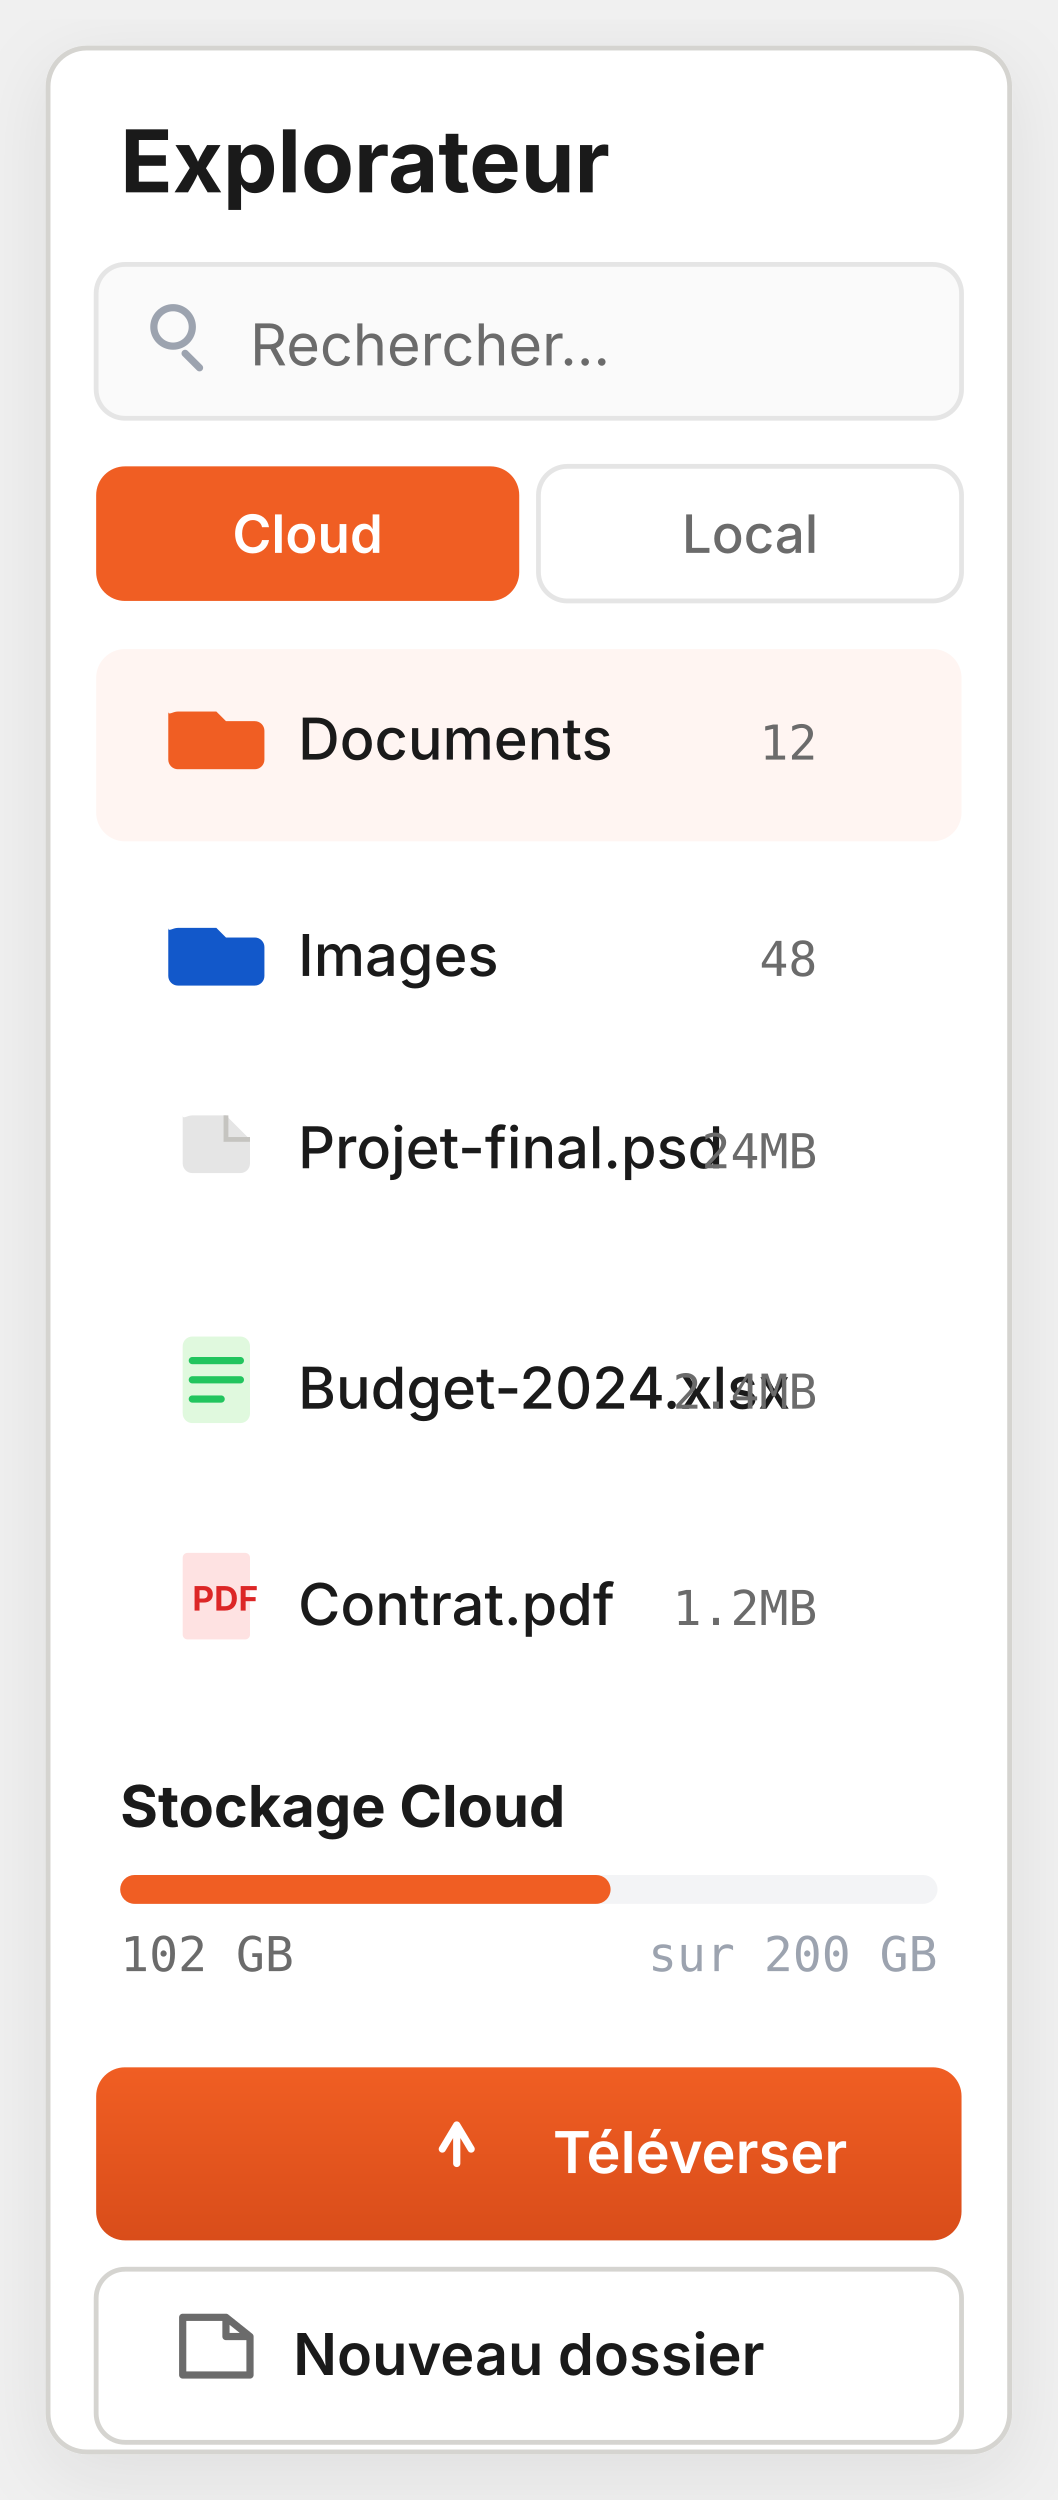
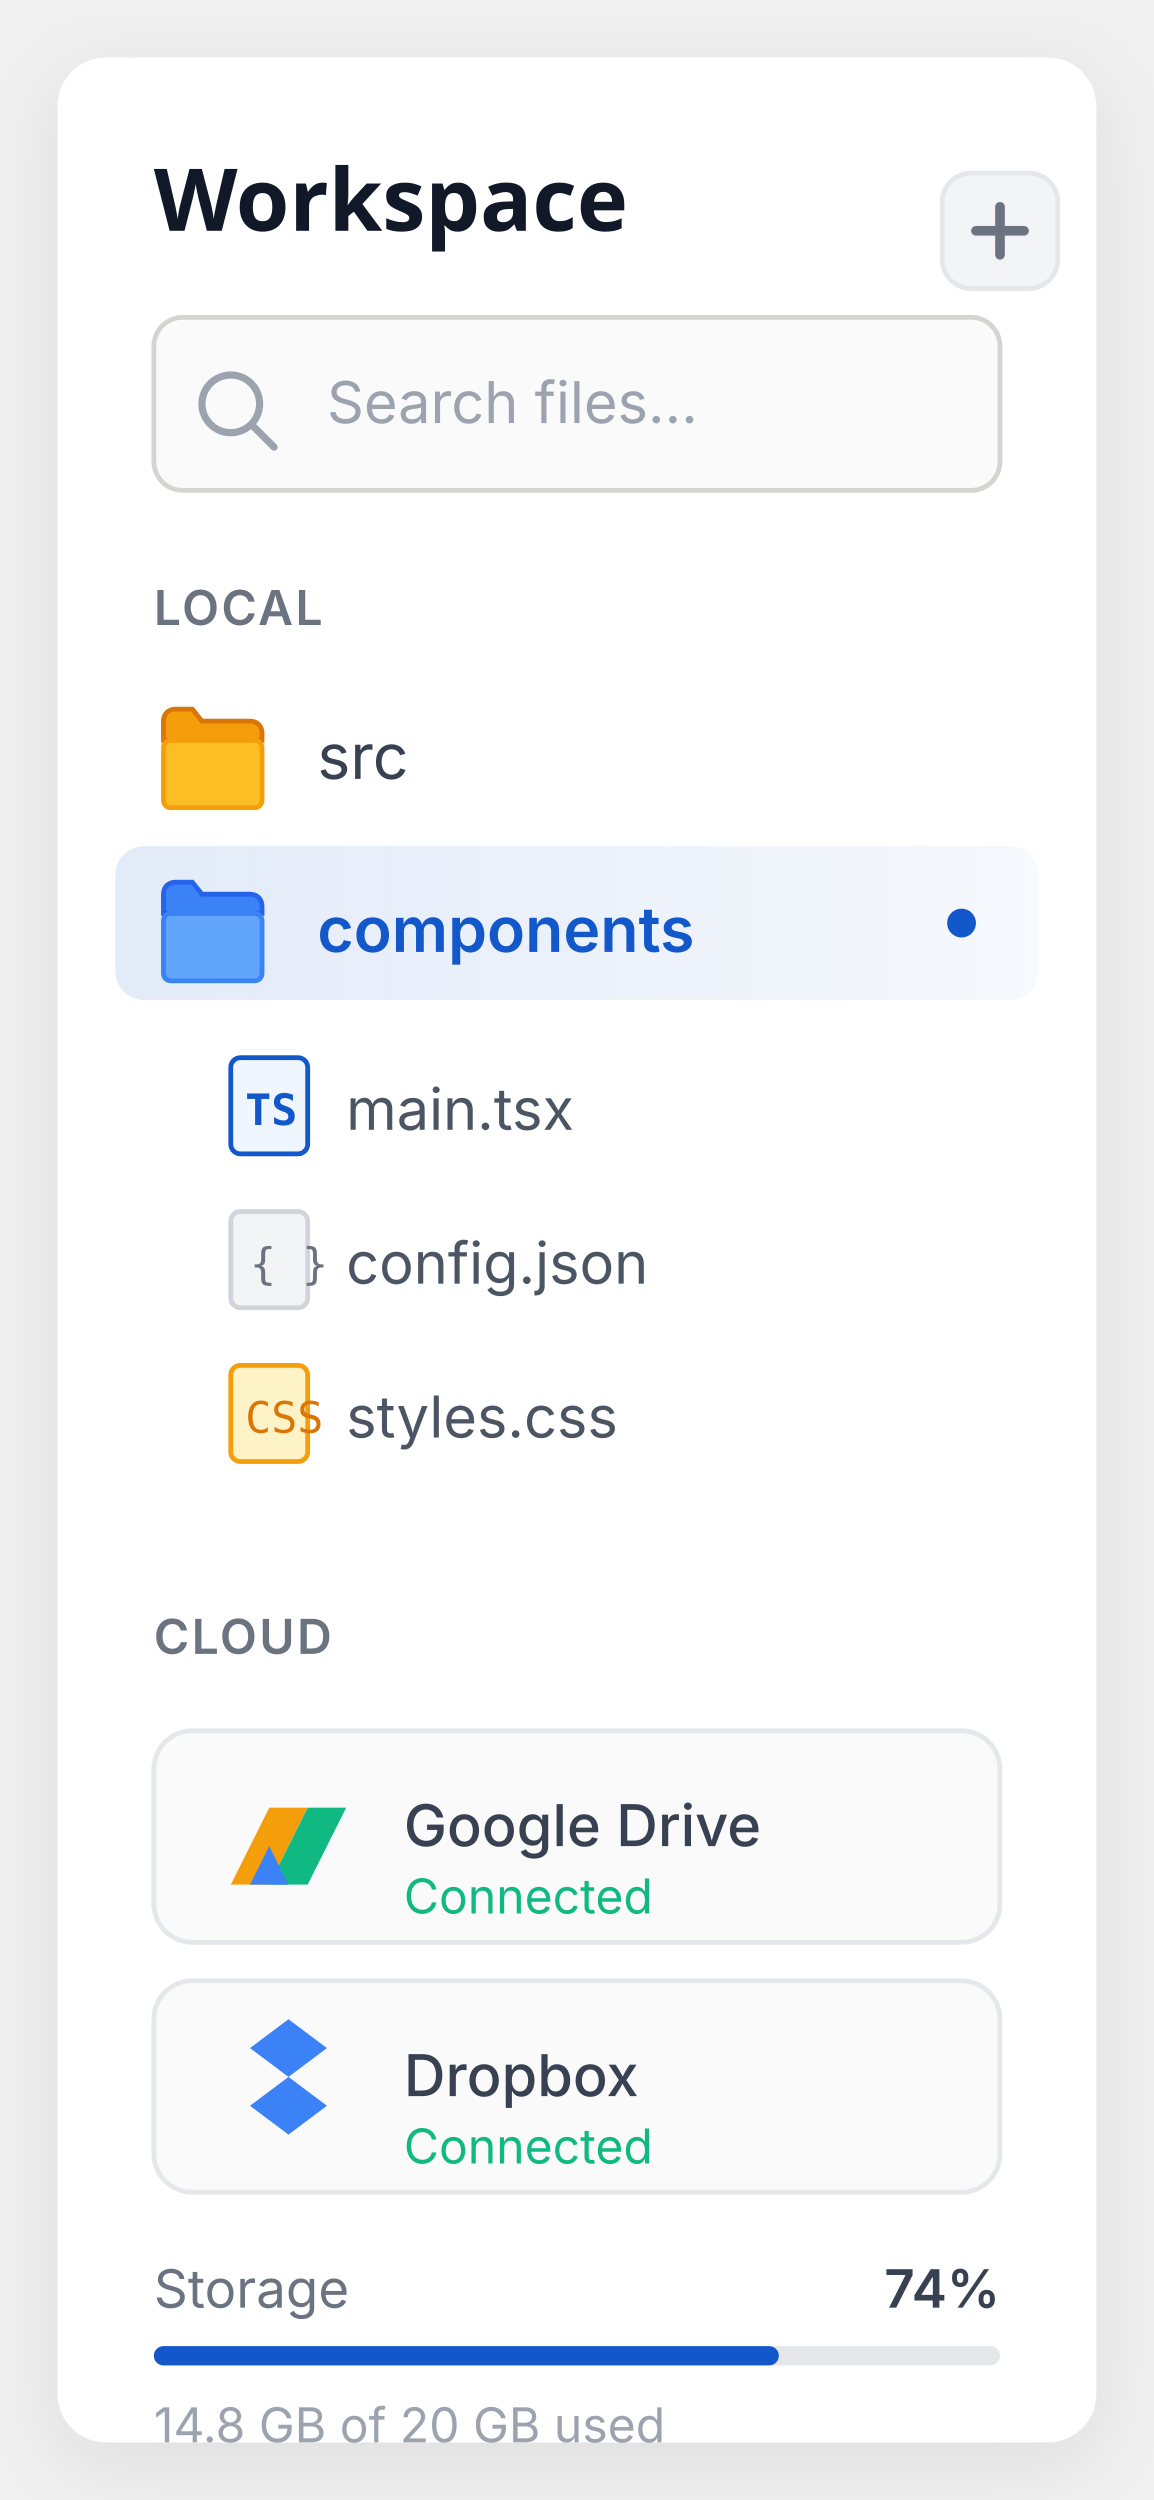
- <svg xmlns="http://www.w3.org/2000/svg" viewBox="0 0 220 520" fill="none">
+ <svg xmlns="http://www.w3.org/2000/svg" viewBox="0 0 240 520">
  <defs>
-     <filter id="card-shadow" x="-20%" y="-20%" width="140%" height="140%">
+     <filter id="shadow" x="-20%" y="-20%" width="140%" height="140%">
      <feDropShadow dx="0" dy="4" stdDeviation="8" flood-opacity="0.08" />
    </filter>
-     <linearGradient id="btn-gradient" x1="0" y1="0" x2="0" y2="1">
-       <stop offset="0%" stop-color="#f05e23" />
-       <stop offset="100%" stop-color="#d94d1a" />
+     <linearGradient id="activeGradient" x1="0%" y1="0%" x2="100%" y2="0%">
+       <stop offset="0%" style="stop-color:#1258ca;stop-opacity:0.12" />
+       <stop offset="100%" style="stop-color:#1258ca;stop-opacity:0.04" />
    </linearGradient>
  </defs>
  <g id="component_root">
-     <rect x="10" y="10" width="200" height="500" rx="8" fill="#ffffff" filter="url(#card-shadow)" stroke="#d5d4d0" stroke-width="1" />
-     <text x="25" y="40" font-family="Plus Jakarta Sans, Inter, sans-serif" font-weight="700" font-size="18" fill="#1a1a1a">Explorateur</text>
-     <rect x="20" y="55" width="180" height="32" rx="6" fill="#fafafa" stroke="#e5e5e5" stroke-width="1" />
-     <text x="52" y="76" font-family="Inter, system-ui, sans-serif" font-size="12" fill="#6b6b6b">Rechercher...</text>
-     <path d="M32 68 C32 65.79 33.79 64 36 64 C38.21 64 40 65.79 40 68 C40 70.21 38.21 72 36 72 C33.79 72 32 70.21 32 68 Z M38.5 73.5 L41.5 76.5" stroke="#9ca3af" stroke-width="1.5" stroke-linecap="round" fill="none" />
-     <rect x="20" y="97" width="88" height="28" rx="6" fill="#f05e23" />
-     <text x="64" y="115" font-family="Inter, system-ui, sans-serif" font-weight="600" font-size="11" fill="#ffffff" text-anchor="middle">Cloud</text>
-     <rect x="112" y="97" width="88" height="28" rx="6" fill="transparent" stroke="#e5e5e5" stroke-width="1" />
-     <text x="156" y="115" font-family="Inter, system-ui, sans-serif" font-weight="500" font-size="11" fill="#6b6b6b" text-anchor="middle">Local</text>
-     <rect x="20" y="135" width="180" height="40" rx="6" fill="#fff5f2" />
-     <path d="M35 148 L35 158 C35 159.1 35.9 160 37 160 L53 160 C54.1 160 55 159.1 55 158 L55 152 C55 150.9 54.1 150 53 150 L47 150 L45 148 L37 148 C35.9 148 35 148.9 35 148 Z" fill="#f05e23" />
-     <text x="62" y="158" font-family="Inter, system-ui, sans-serif" font-weight="500" font-size="12" fill="#1a1a1a">Documents</text>
-     <text x="170" y="158" font-family="Roboto Mono, monospace" font-size="10" fill="#6b6b6b" text-anchor="end">12</text>
-     <rect x="20" y="180" width="180" height="40" rx="6" fill="transparent" />
-     <path d="M35 193 L35 203 C35 204.1 35.9 205 37 205 L53 205 C54.1 205 55 204.1 55 203 L55 197 C55 195.9 54.1 195 53 195 L47 195 L45 193 L37 193 C35.9 193 35 193.9 35 193 Z" fill="#1258ca" />
-     <text x="62" y="203" font-family="Inter, system-ui, sans-serif" font-weight="500" font-size="12" fill="#1a1a1a">Images</text>
-     <text x="170" y="203" font-family="Roboto Mono, monospace" font-size="10" fill="#6b6b6b" text-anchor="end">48</text>
-     <rect x="20" y="225" width="180" height="40" rx="6" fill="transparent" />
-     <path d="M38 232 L38 242 C38 243.1 38.9 244 40 244 L50 244 C51.1 244 52 243.1 52 242 L52 237 L47 232 L40 232 C38.9 232 38 232.9 38 232 Z" fill="#e5e5e5" />
-     <path d="M47 232 L47 237 L52 237" stroke="#c5c4c0" stroke-width="1" fill="none" />
-     <text x="62" y="243" font-family="Inter, system-ui, sans-serif" font-weight="500" font-size="12" fill="#1a1a1a">Projet-final.psd</text>
-     <text x="170" y="243" font-family="Roboto Mono, monospace" font-size="10" fill="#6b6b6b" text-anchor="end">24MB</text>
-     <rect x="20" y="270" width="180" height="40" rx="6" fill="transparent" />
-     <rect x="38" y="278" width="14" height="18" rx="2" fill="#97ea90" opacity="0.3" />
-     <path d="M40 283 L50 283 M40 287 L50 287 M40 291 L46 291" stroke="#22c55e" stroke-width="1.5" stroke-linecap="round" />
-     <text x="62" y="293" font-family="Inter, system-ui, sans-serif" font-weight="500" font-size="12" fill="#1a1a1a">Budget-2024.xlsx</text>
-     <text x="170" y="293" font-family="Roboto Mono, monospace" font-size="10" fill="#6b6b6b" text-anchor="end">2.4MB</text>
-     <rect x="20" y="315" width="180" height="40" rx="6" fill="transparent" />
-     <rect x="38" y="323" width="14" height="18" rx="1" fill="#fee2e2" />
-     <text x="40" y="335" font-family="Inter, system-ui, sans-serif" font-weight="700" font-size="7" fill="#dc2626">PDF</text>
-     <text x="62" y="338" font-family="Inter, system-ui, sans-serif" font-weight="500" font-size="12" fill="#1a1a1a">Contrat.pdf</text>
-     <text x="170" y="338" font-family="Roboto Mono, monospace" font-size="10" fill="#6b6b6b" text-anchor="end">1.2MB</text>
-     <text x="25" y="380" font-family="Plus Jakarta Sans, Inter, sans-serif" font-weight="700" font-size="12" fill="#1a1a1a">Stockage Cloud</text>
-     <rect x="25" y="390" width="170" height="6" rx="3" fill="#f3f4f6" />
-     <rect x="25" y="390" width="102" height="6" rx="3" fill="#f05e23" />
-     <text x="25" y="410" font-family="Roboto Mono, monospace" font-size="10" fill="#6b6b6b">102 GB</text>
-     <text x="195" y="410" font-family="Roboto Mono, monospace" font-size="10" fill="#9ca3af" text-anchor="end">sur 200 GB</text>
-     <rect x="20" y="430" width="180" height="36" rx="6" fill="url(#btn-gradient)" />
-     <path d="M95 442 L95 450 M95 442 L92 447 M95 442 L98 447" stroke="#ffffff" stroke-width="1.5" stroke-linecap="round" stroke-linejoin="round" />
-     <text x="115" y="452" font-family="Inter, system-ui, sans-serif" font-weight="600" font-size="12" fill="#ffffff">Téléverser</text>
-     <rect x="20" y="472" width="180" height="36" rx="6" fill="#ffffff" stroke="#d5d4d0" stroke-width="1" />
-     <path d="M38 482 L38 494 L52 494 L52 486 L47 482 L38 482 Z M47 482 L47 486 L52 486" stroke="#6b6b6b" stroke-width="1.5" fill="none" stroke-linejoin="round" />
-     <text x="110" y="494" font-family="Inter, system-ui, sans-serif" font-weight="600" font-size="12" fill="#1a1a1a" text-anchor="middle">Nouveau dossier</text>
+     <rect x="12" y="12" width="216" height="496" rx="10" fill="#ffffff" filter="url(#shadow)" />
+     <text x="32" y="48" font-family="Plus Jakarta Sans, sans-serif" font-weight="700" font-size="18" fill="#111827">Workspace</text>
+     <g transform="translate(196, 36)">
+       <rect x="0" y="0" width="24" height="24" rx="6" fill="#f3f4f6" stroke="#e5e7eb" stroke-width="1" />
+       <path d="M12 7 L12 17 M7 12 L17 12" stroke="#6b7280" stroke-width="2" stroke-linecap="round" />
+     </g>
+     <rect x="32" y="66" width="176" height="36" rx="6" fill="#fafafa" stroke="#d5d4d0" stroke-width="1" />
+     <g transform="translate(40, 74)">
+       <circle cx="8" cy="10" r="6" stroke="#9ca3af" stroke-width="1.5" fill="none" />
+       <line x1="12.5" y1="14.5" x2="17" y2="19" stroke="#9ca3af" stroke-width="1.5" stroke-linecap="round" />
+     </g>
+     <text x="68" y="88" font-family="Inter, sans-serif" font-size="12" fill="#9ca3af">Search files...</text>
+     <text x="32" y="130" font-family="Inter, sans-serif" font-size="10" font-weight="600" fill="#6b7280" letter-spacing="0.05em">LOCAL</text>
+     <g transform="translate(32, 146)">
+       <rect x="-8" y="-6" width="192" height="32" rx="6" fill="transparent" />
+       <path d="M2 8 L2 4 C2 2.5 3 1.5 4.5 1.5 L8 1.5 L10 4 L20 4 C21.5 4 22.5 5 22.5 6.5 L22.5 8 Z" fill="#f59e0b" stroke="#d97706" stroke-width="1" />
+       <rect x="2" y="8" width="20.5" height="14" rx="1.5" fill="#fbbf24" stroke="#f59e0b" stroke-width="1" />
+       <text x="34" y="16" font-family="Inter, sans-serif" font-size="13" fill="#374151">src</text>
+     </g>
+     <g transform="translate(32, 182)">
+       <rect x="-8" y="-6" width="192" height="32" rx="6" fill="url(#activeGradient)" />
+       <path d="M2 8 L2 4 C2 2.5 3 1.5 4.5 1.5 L8 1.5 L10 4 L20 4 C21.5 4 22.5 5 22.5 6.5 L22.5 8 Z" fill="#3b82f6" stroke="#2563eb" stroke-width="1" />
+       <rect x="2" y="8" width="20.5" height="14" rx="1.5" fill="#60a5fa" stroke="#3b82f6" stroke-width="1" />
+       <text x="34" y="16" font-family="Inter, sans-serif" font-size="13" fill="#1258ca" font-weight="600">components</text>
+       <circle cx="168" cy="10" r="3" fill="#1258ca" />
+     </g>
+     <g transform="translate(48, 218)">
+       <rect x="-24" y="-6" width="176" height="28" rx="4" fill="transparent" />
+       <rect x="0" y="2" width="16" height="20" rx="2" fill="#eff6ff" stroke="#1258ca" stroke-width="1" />
+       <text x="3" y="16" font-family="Roboto Mono, monospace" font-size="9" fill="#1258ca" font-weight="600">TS</text>
+       <text x="24" y="17" font-family="Inter, sans-serif" font-size="12" fill="#4b5563">main.tsx</text>
+     </g>
+     <g transform="translate(48, 250)">
+       <rect x="-24" y="-6" width="176" height="28" rx="4" fill="transparent" />
+       <rect x="0" y="2" width="16" height="20" rx="2" fill="#f3f4f6" stroke="#d1d5db" stroke-width="1" />
+       <text x="4" y="16" font-family="Roboto Mono, monospace" font-size="9" fill="#6b7280">{ }</text>
+       <text x="24" y="17" font-family="Inter, sans-serif" font-size="12" fill="#4b5563">config.json</text>
+     </g>
+     <g transform="translate(48, 282)">
+       <rect x="-24" y="-6" width="176" height="28" rx="4" fill="transparent" />
+       <rect x="0" y="2" width="16" height="20" rx="2" fill="#fef3c7" stroke="#f59e0b" stroke-width="1" />
+       <text x="3" y="16" font-family="Roboto Mono, monospace" font-size="9" fill="#d97706">CSS</text>
+       <text x="24" y="17" font-family="Inter, sans-serif" font-size="12" fill="#4b5563">styles.css</text>
+     </g>
+     <text x="32" y="344" font-family="Inter, sans-serif" font-size="10" font-weight="600" fill="#6b7280" letter-spacing="0.05em">CLOUD</text>
+     <g transform="translate(32, 360)">
+       <rect x="0" y="0" width="176" height="44" rx="8" fill="#fafafa" stroke="#e5e7eb" stroke-width="1" />
+       <path d="M16 32 L24 16 L32 16 L24 32 Z" fill="#f59e0b" />
+       <path d="M24 32 L32 16 L40 16 L32 32 Z" fill="#10b981" />
+       <path d="M20 32 L28 32 L24 24 Z" fill="#3b82f6" />
+       <text x="52" y="24" font-family="Inter, sans-serif" font-size="12" font-weight="500" fill="#374151">Google Drive</text>
+       <text x="52" y="38" font-family="Inter, sans-serif" font-size="10" fill="#10b981">Connected</text>
+     </g>
+     <g transform="translate(32, 412)">
+       <rect x="0" y="0" width="176" height="44" rx="8" fill="#fafafa" stroke="#e5e7eb" stroke-width="1" />
+       <path d="M20 14 L28 20 L36 14 L28 8 Z" fill="#3b82f6" />
+       <path d="M20 26 L28 32 L36 26 L28 20 Z" fill="#3b82f6" />
+       <text x="52" y="24" font-family="Inter, sans-serif" font-size="12" font-weight="500" fill="#374151">Dropbox</text>
+       <text x="52" y="38" font-family="Inter, sans-serif" font-size="10" fill="#10b981">Connected</text>
+     </g>
+     <g transform="translate(32, 480)">
+       <text x="0" y="0" font-family="Inter, sans-serif" font-size="11" fill="#6b7280">Storage</text>
+       <text x="176" y="0" font-family="Inter, sans-serif" font-size="11" fill="#374151" text-anchor="end" font-weight="600">74%</text>
+       <rect x="0" y="8" width="176" height="4" rx="2" fill="#e5e7eb" />
+       <rect x="0" y="8" width="130" height="4" rx="2" fill="#1258ca" />
+       <text x="0" y="28" font-family="Inter, sans-serif" font-size="10" fill="#9ca3af">14.8 GB of 20 GB used</text>
+     </g>
  </g>
</svg>
